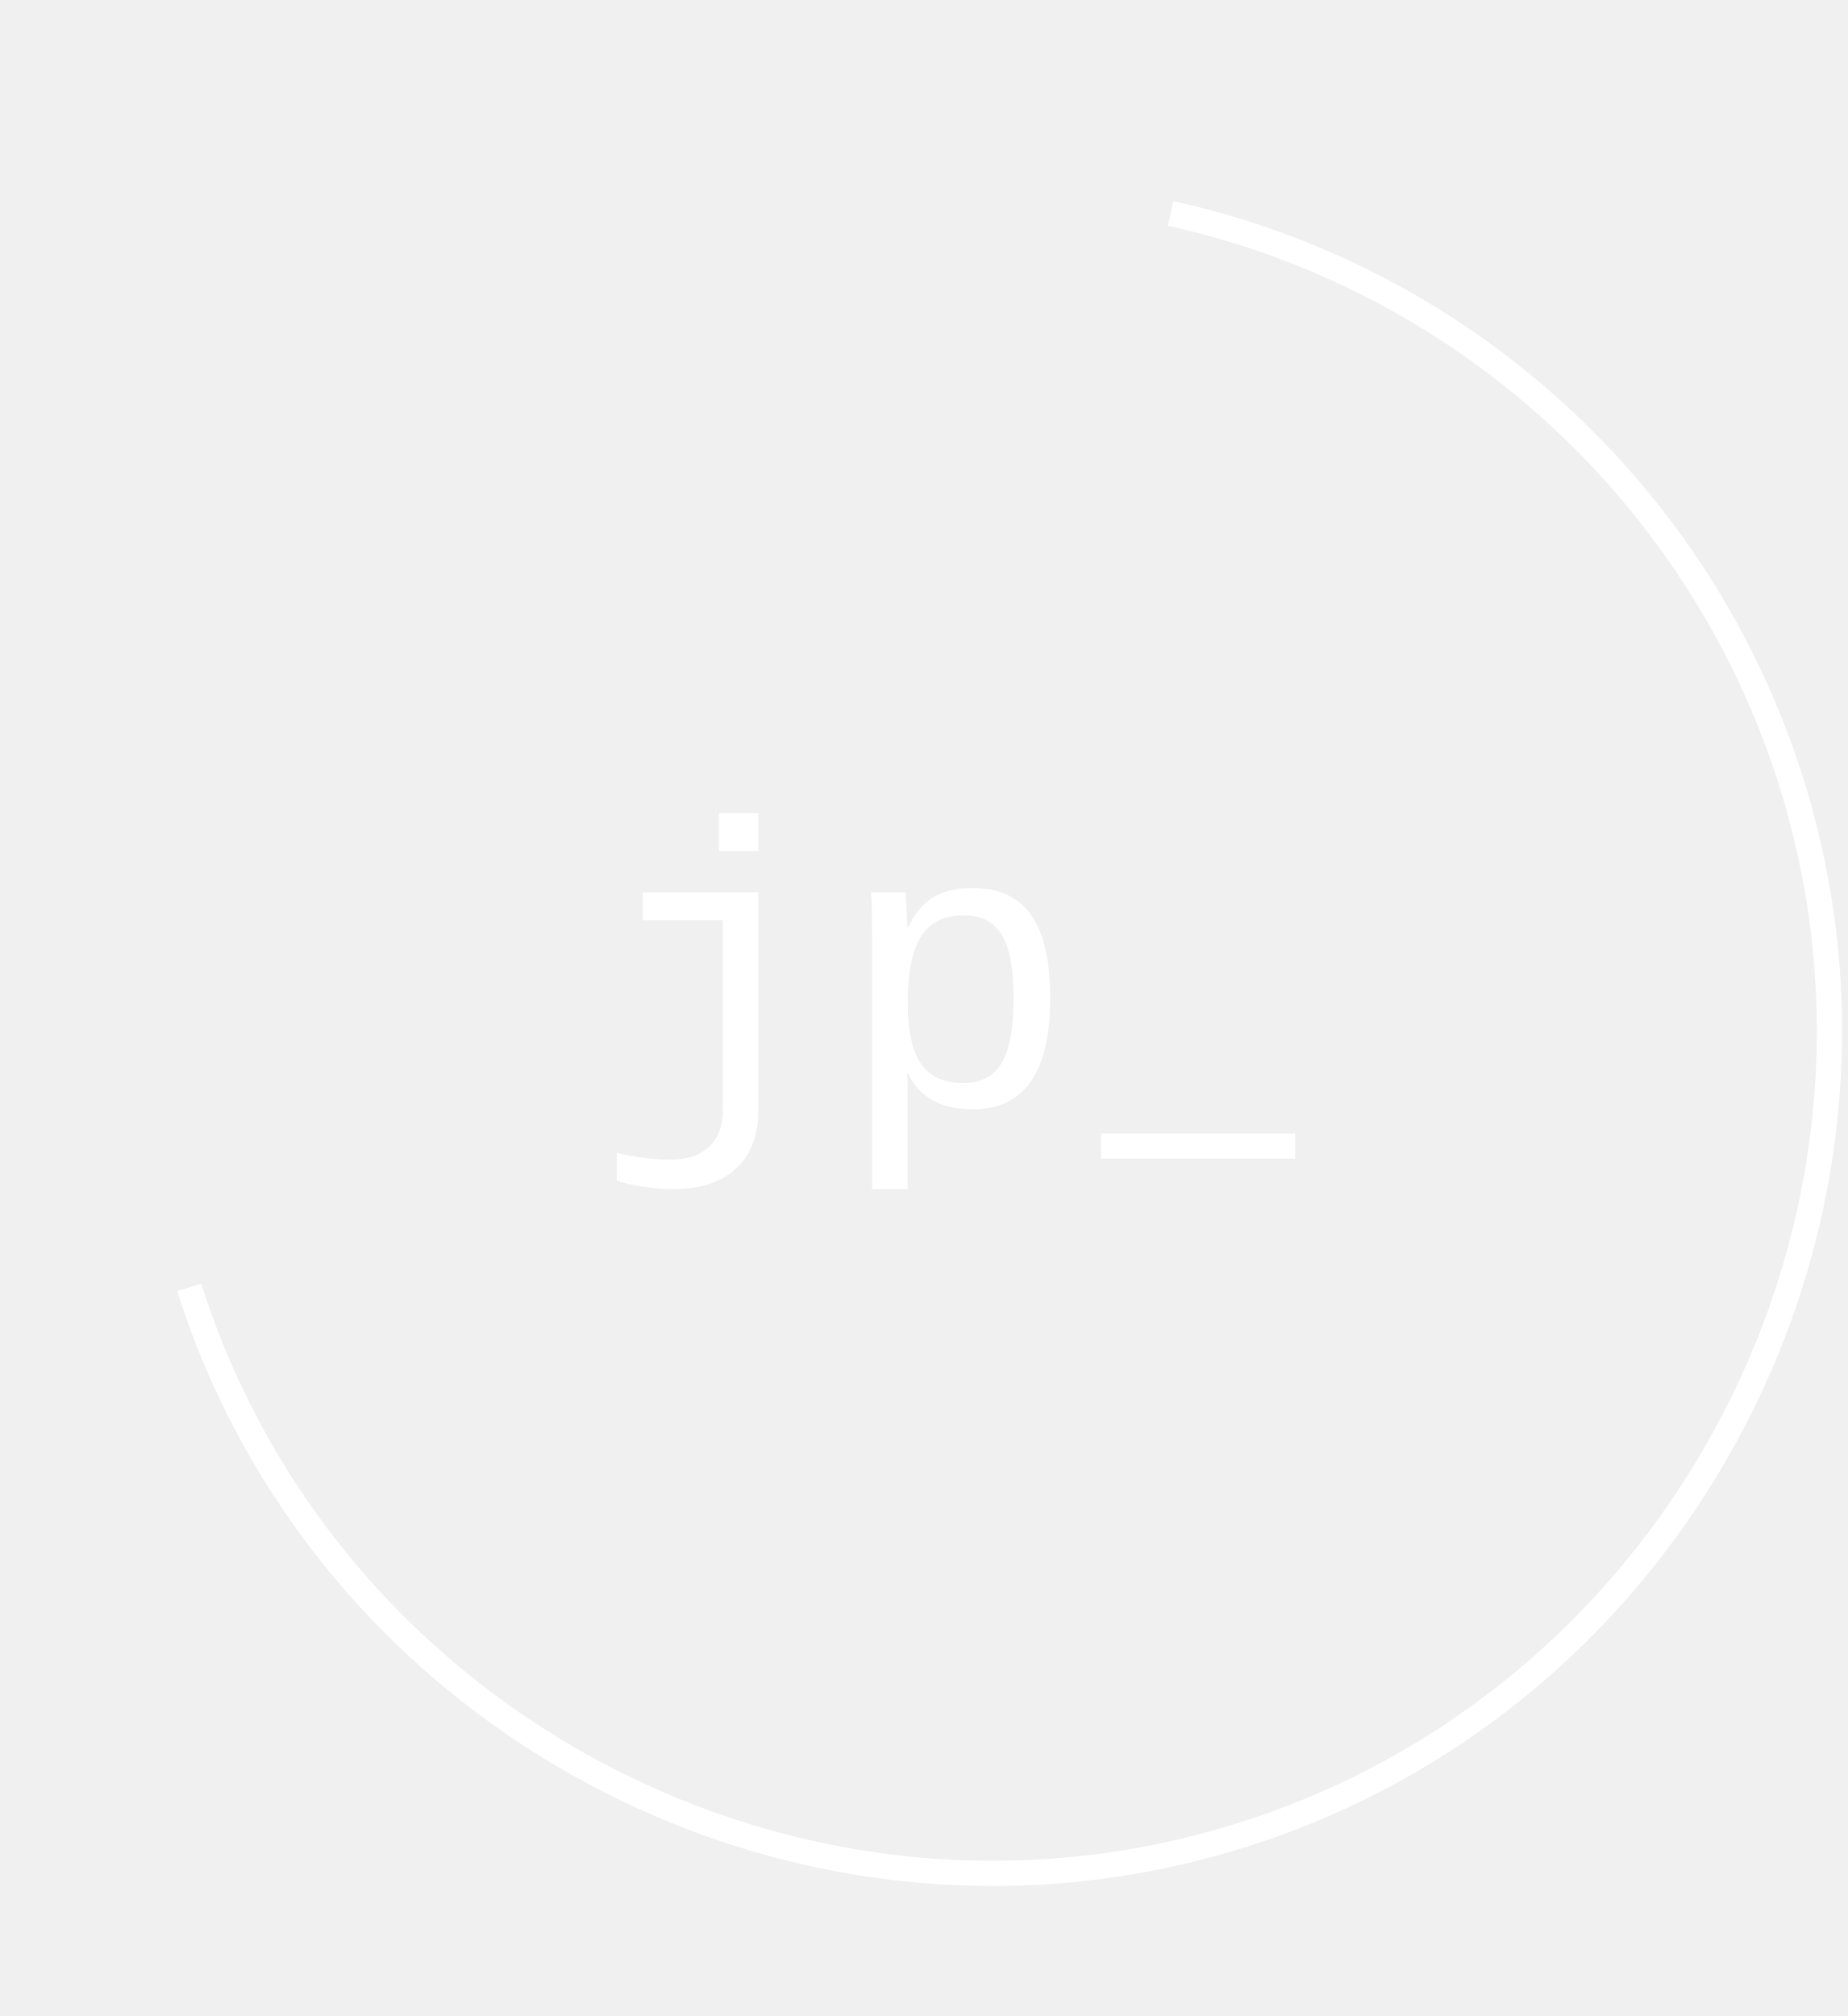
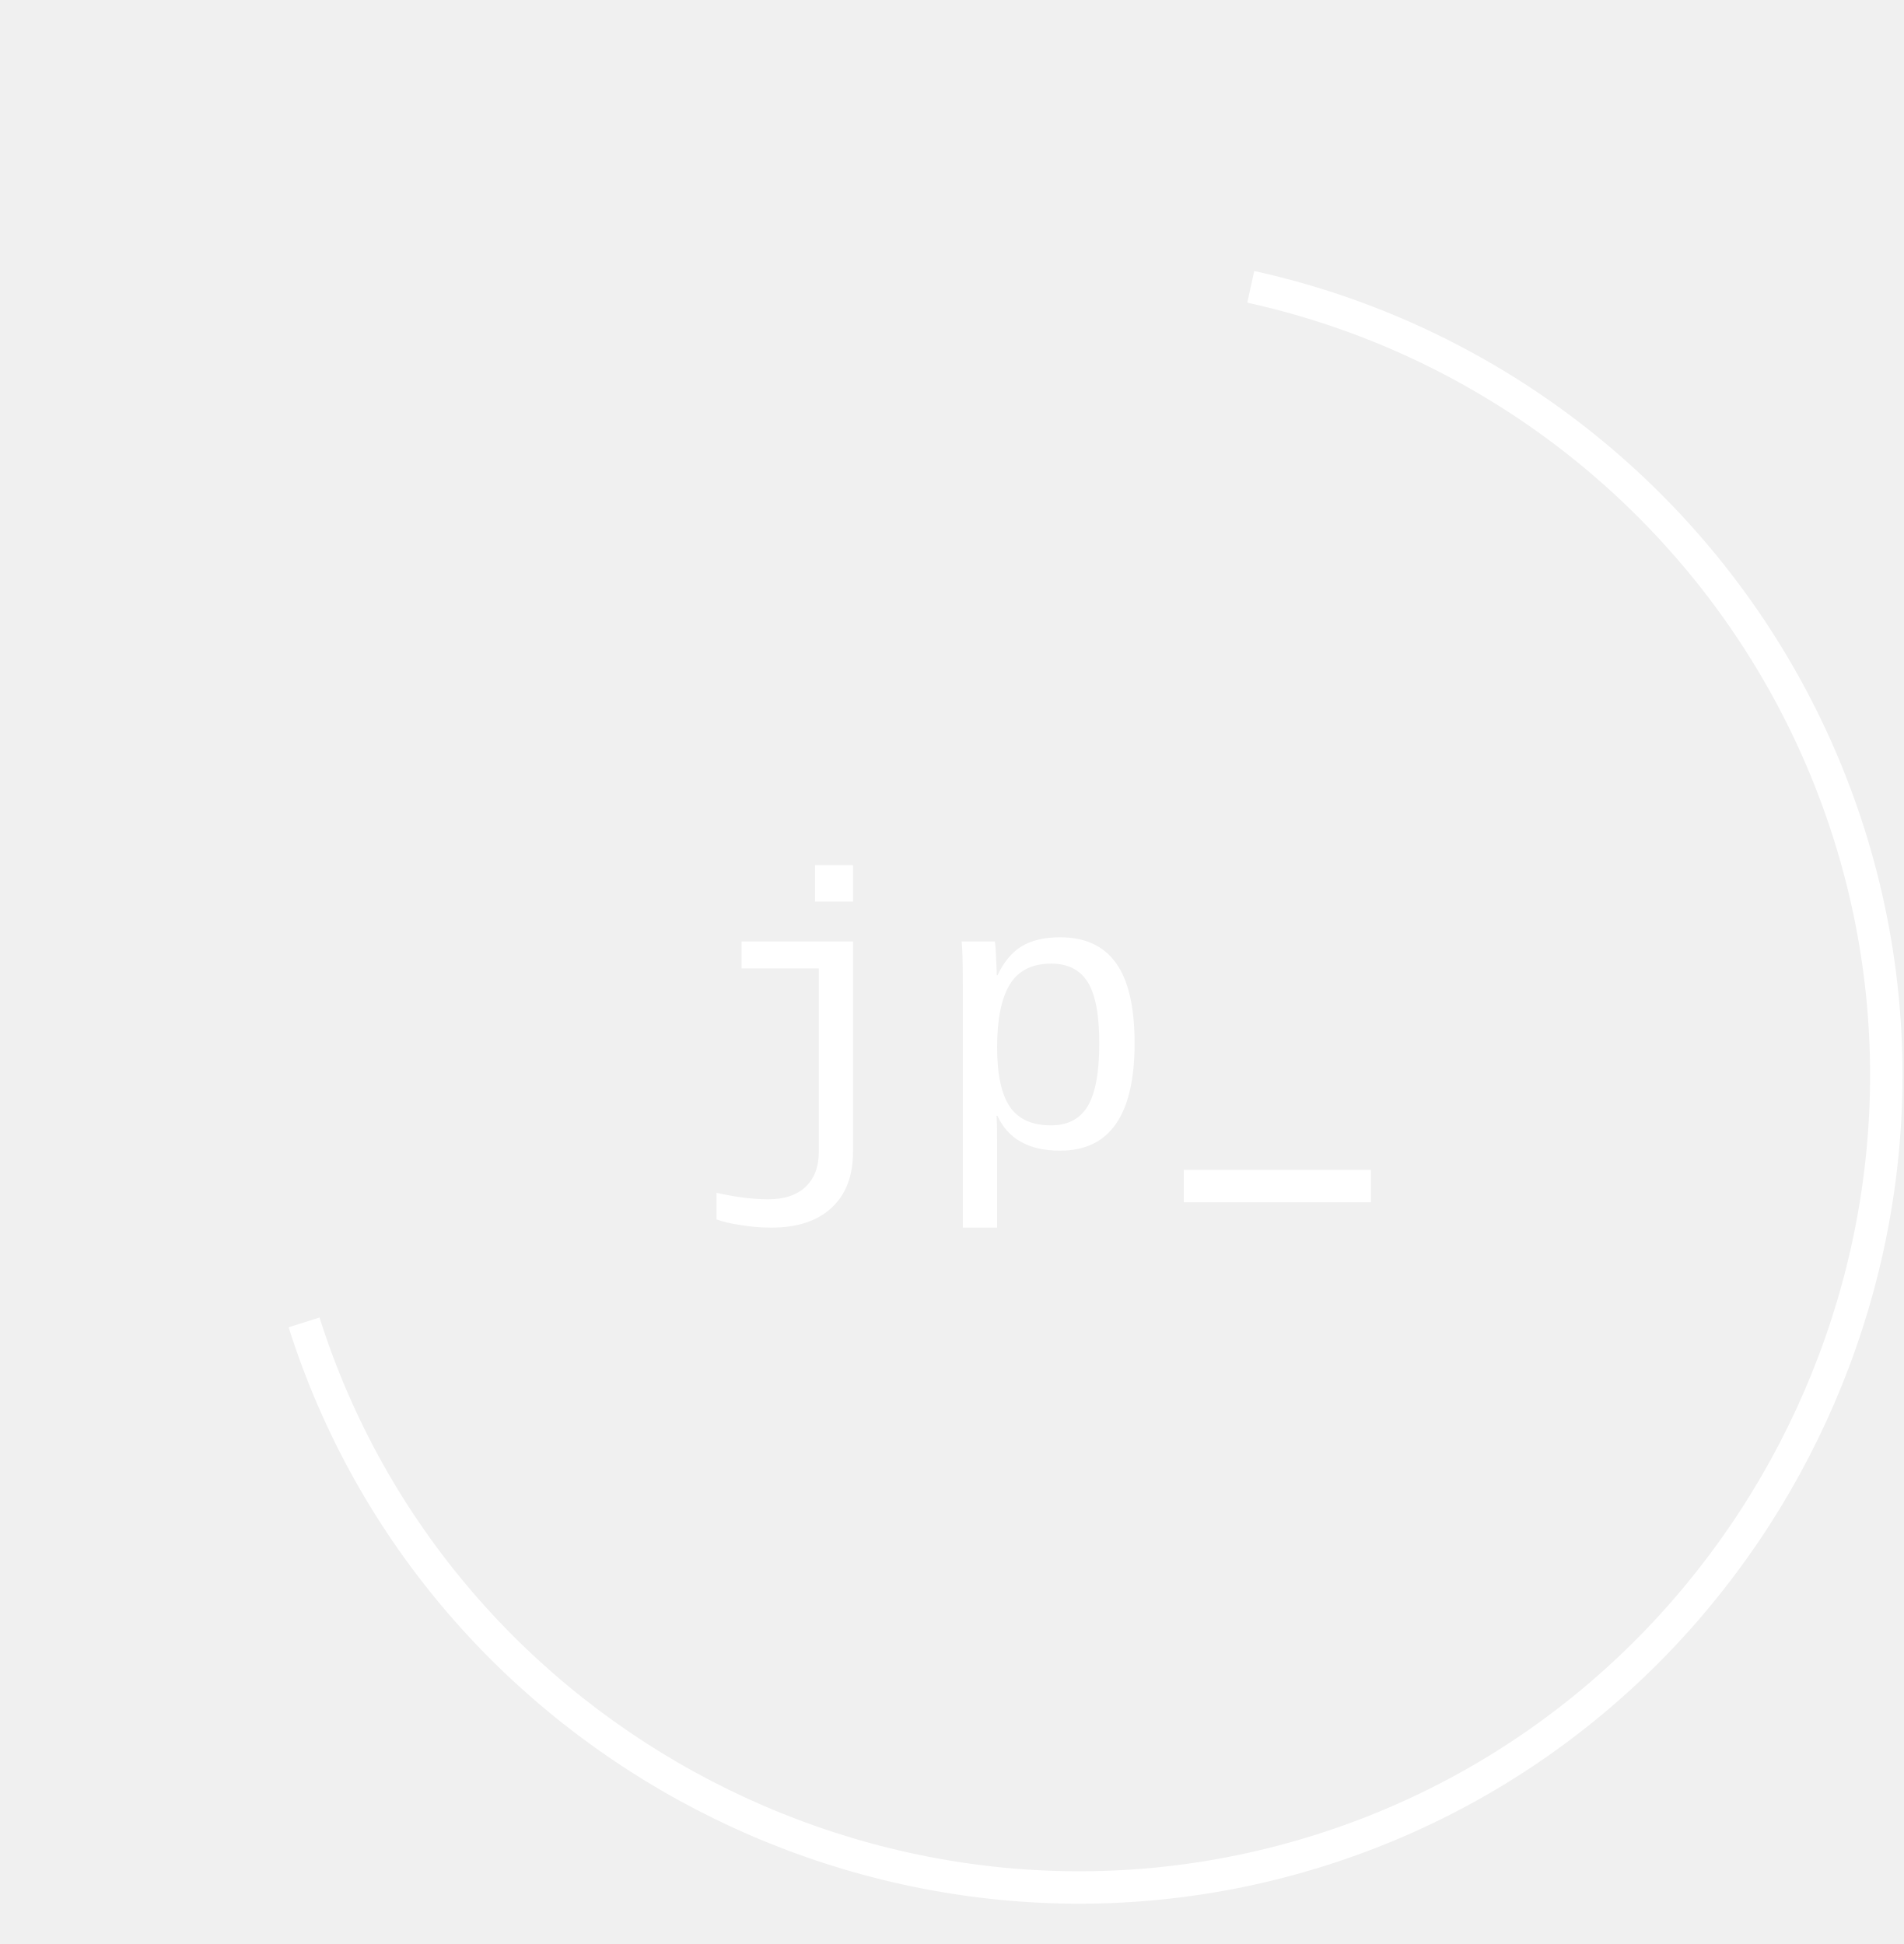
- <svg xmlns="http://www.w3.org/2000/svg" viewBox="520 255 220 240">
+ <svg xmlns="http://www.w3.org/2000/svg" viewBox="505 245 235 240">
  <style>
-     .arc, .underline { fill: none; stroke-miterlimit: 10; stroke-width: 3; }
+     .arc, .underline { fill: none; stroke-miterlimit: 10; stroke-width: 4; }
    .initials { font-family: JetBrains Mono, Courier New, monospace; font-size: 48px; }

    /* Default fallback, darkmode / no preference detected */
    .arc, .underline { stroke: #fff; }
    .initials { fill: #fff; }

    @media (prefers-color-scheme: light) {
      .arc, .underline { stroke: #000; }
      .initials { fill: #000; }
    }
  </style>
  <g id="jp_logo_group">
    <path class="arc" d="M659.38,280.41c34.85,7.68,63.04,33.45,73.82,67.46,16.57,52.3-12.84,108.96-65.14,125.53-52.3,16.57-108.96-12.84-125.53-65.14" />
    <text class="initials" transform="translate(590.69 386.59)">
      <tspan x="0" y="0">jp</tspan>
    </text>
    <path class="underline" d="M651.11,391.43h23.1" />
  </g>
</svg>
